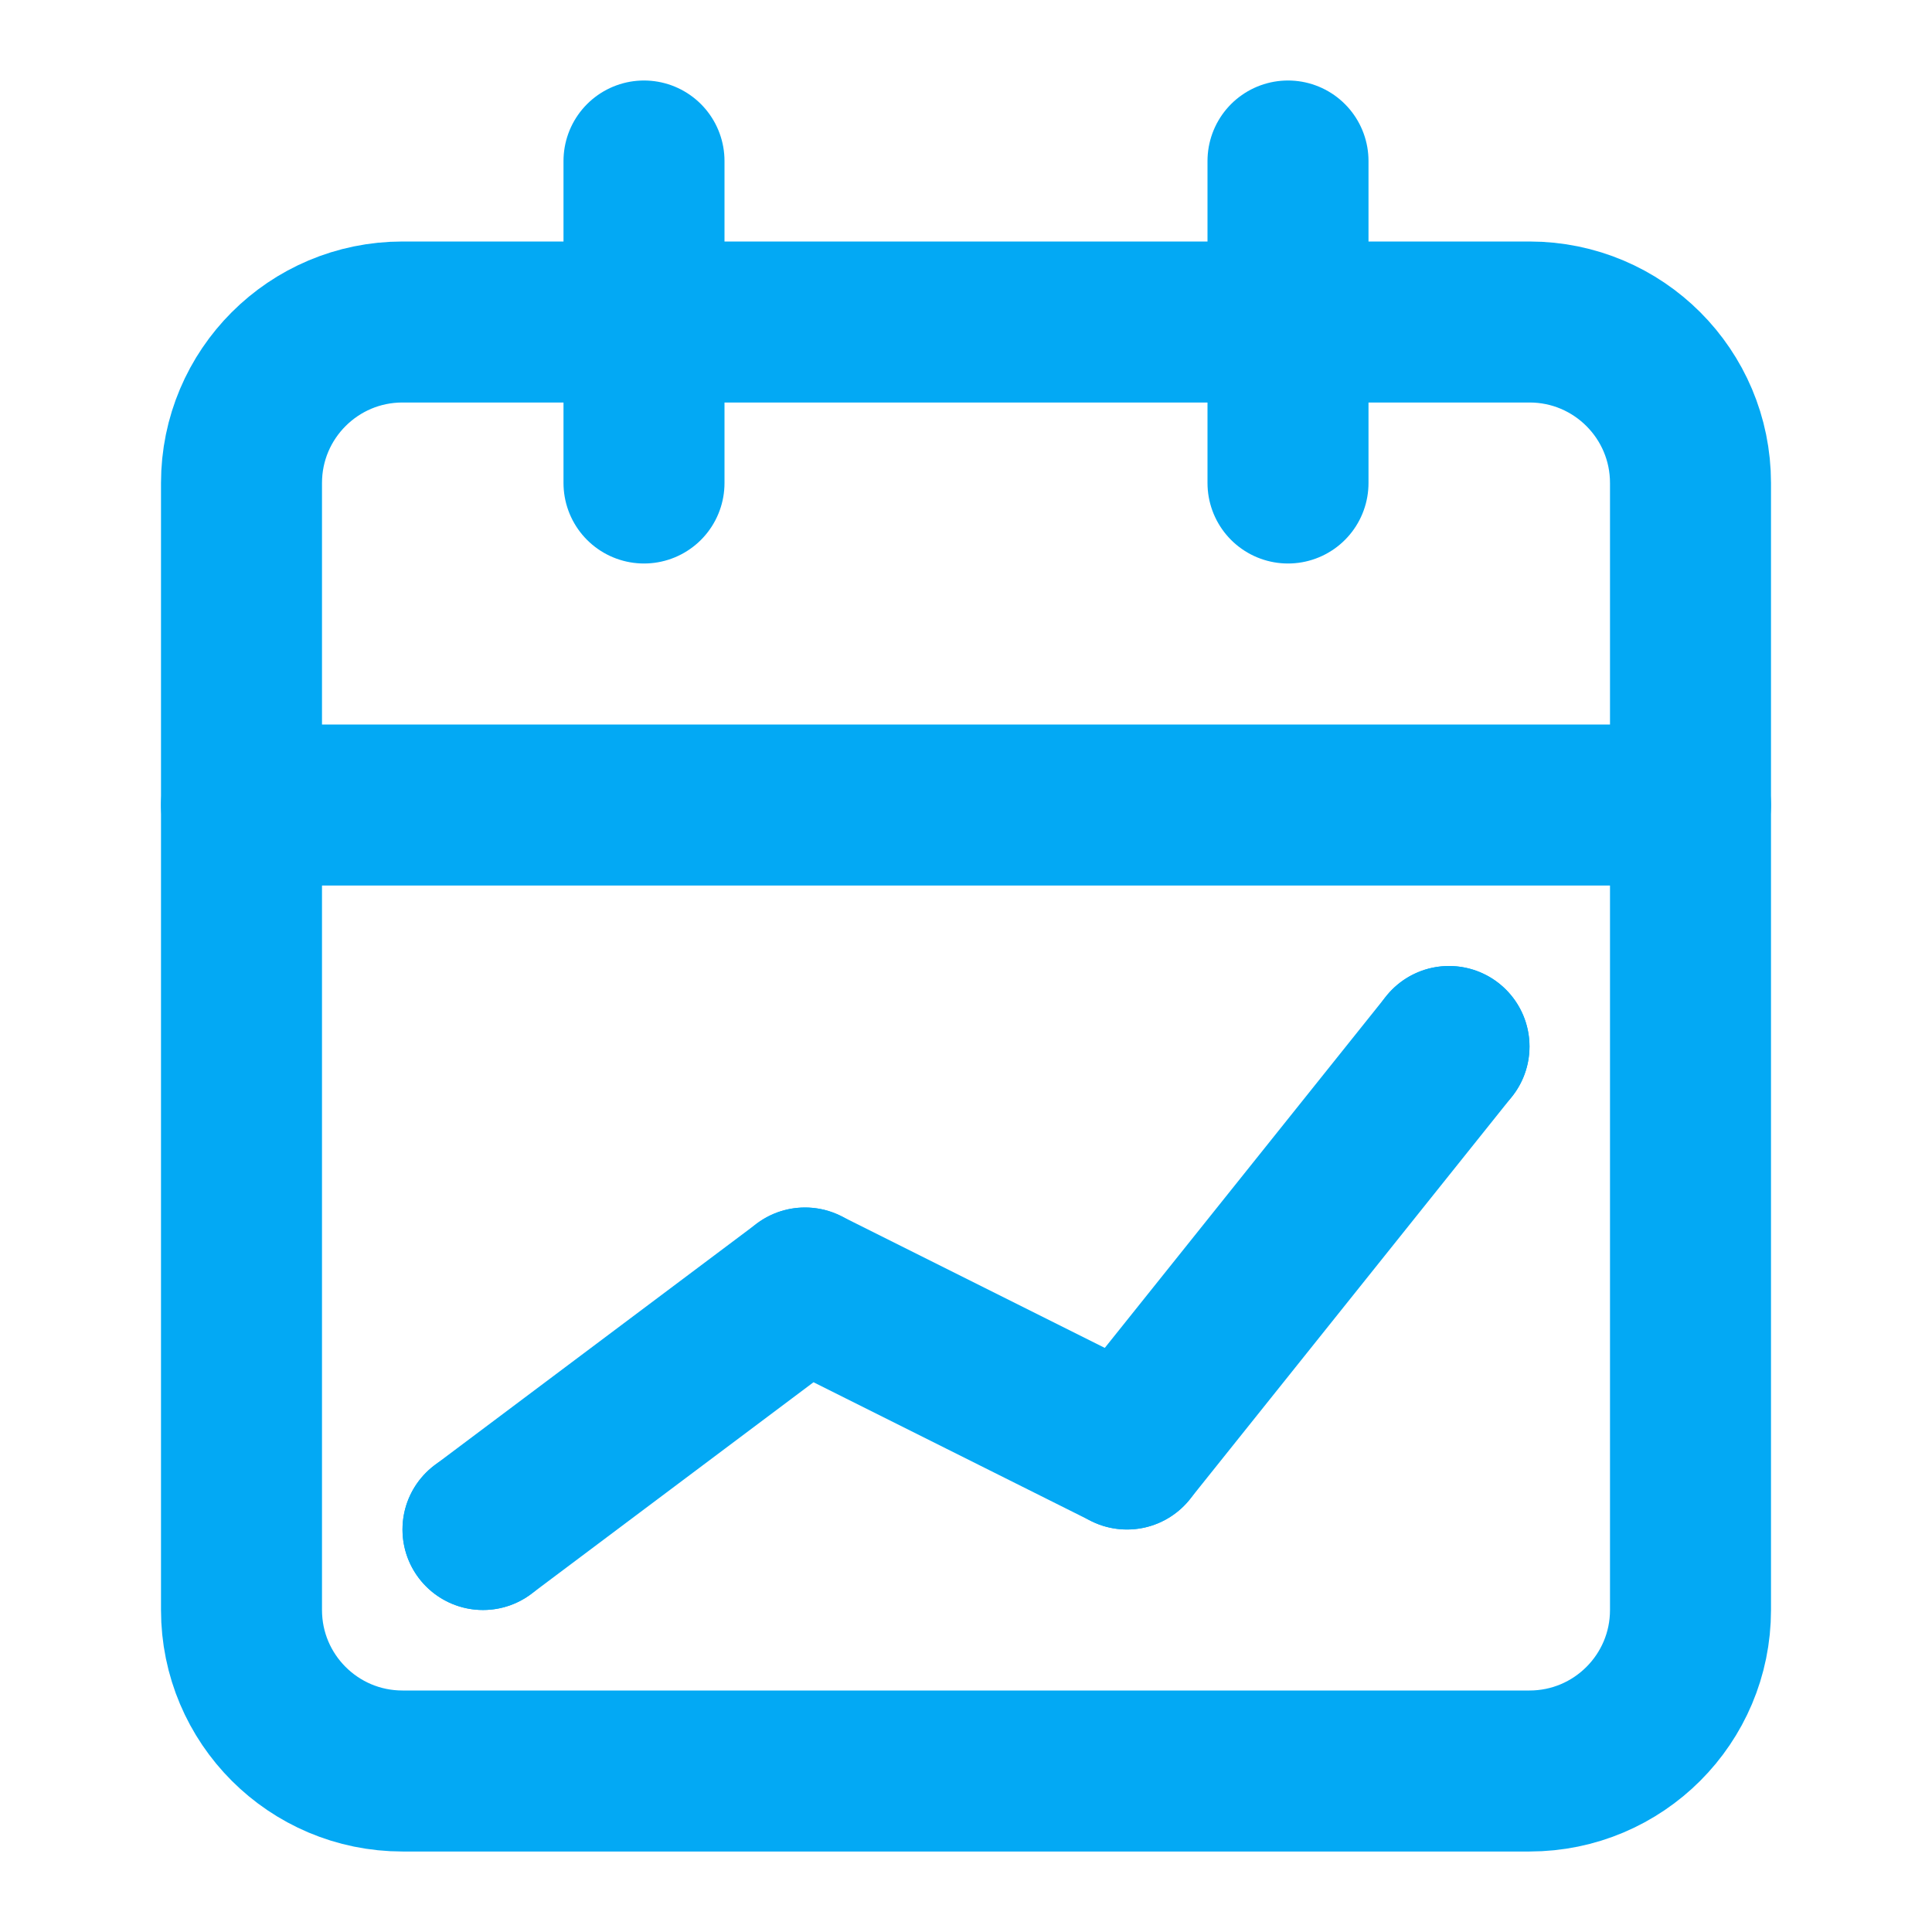
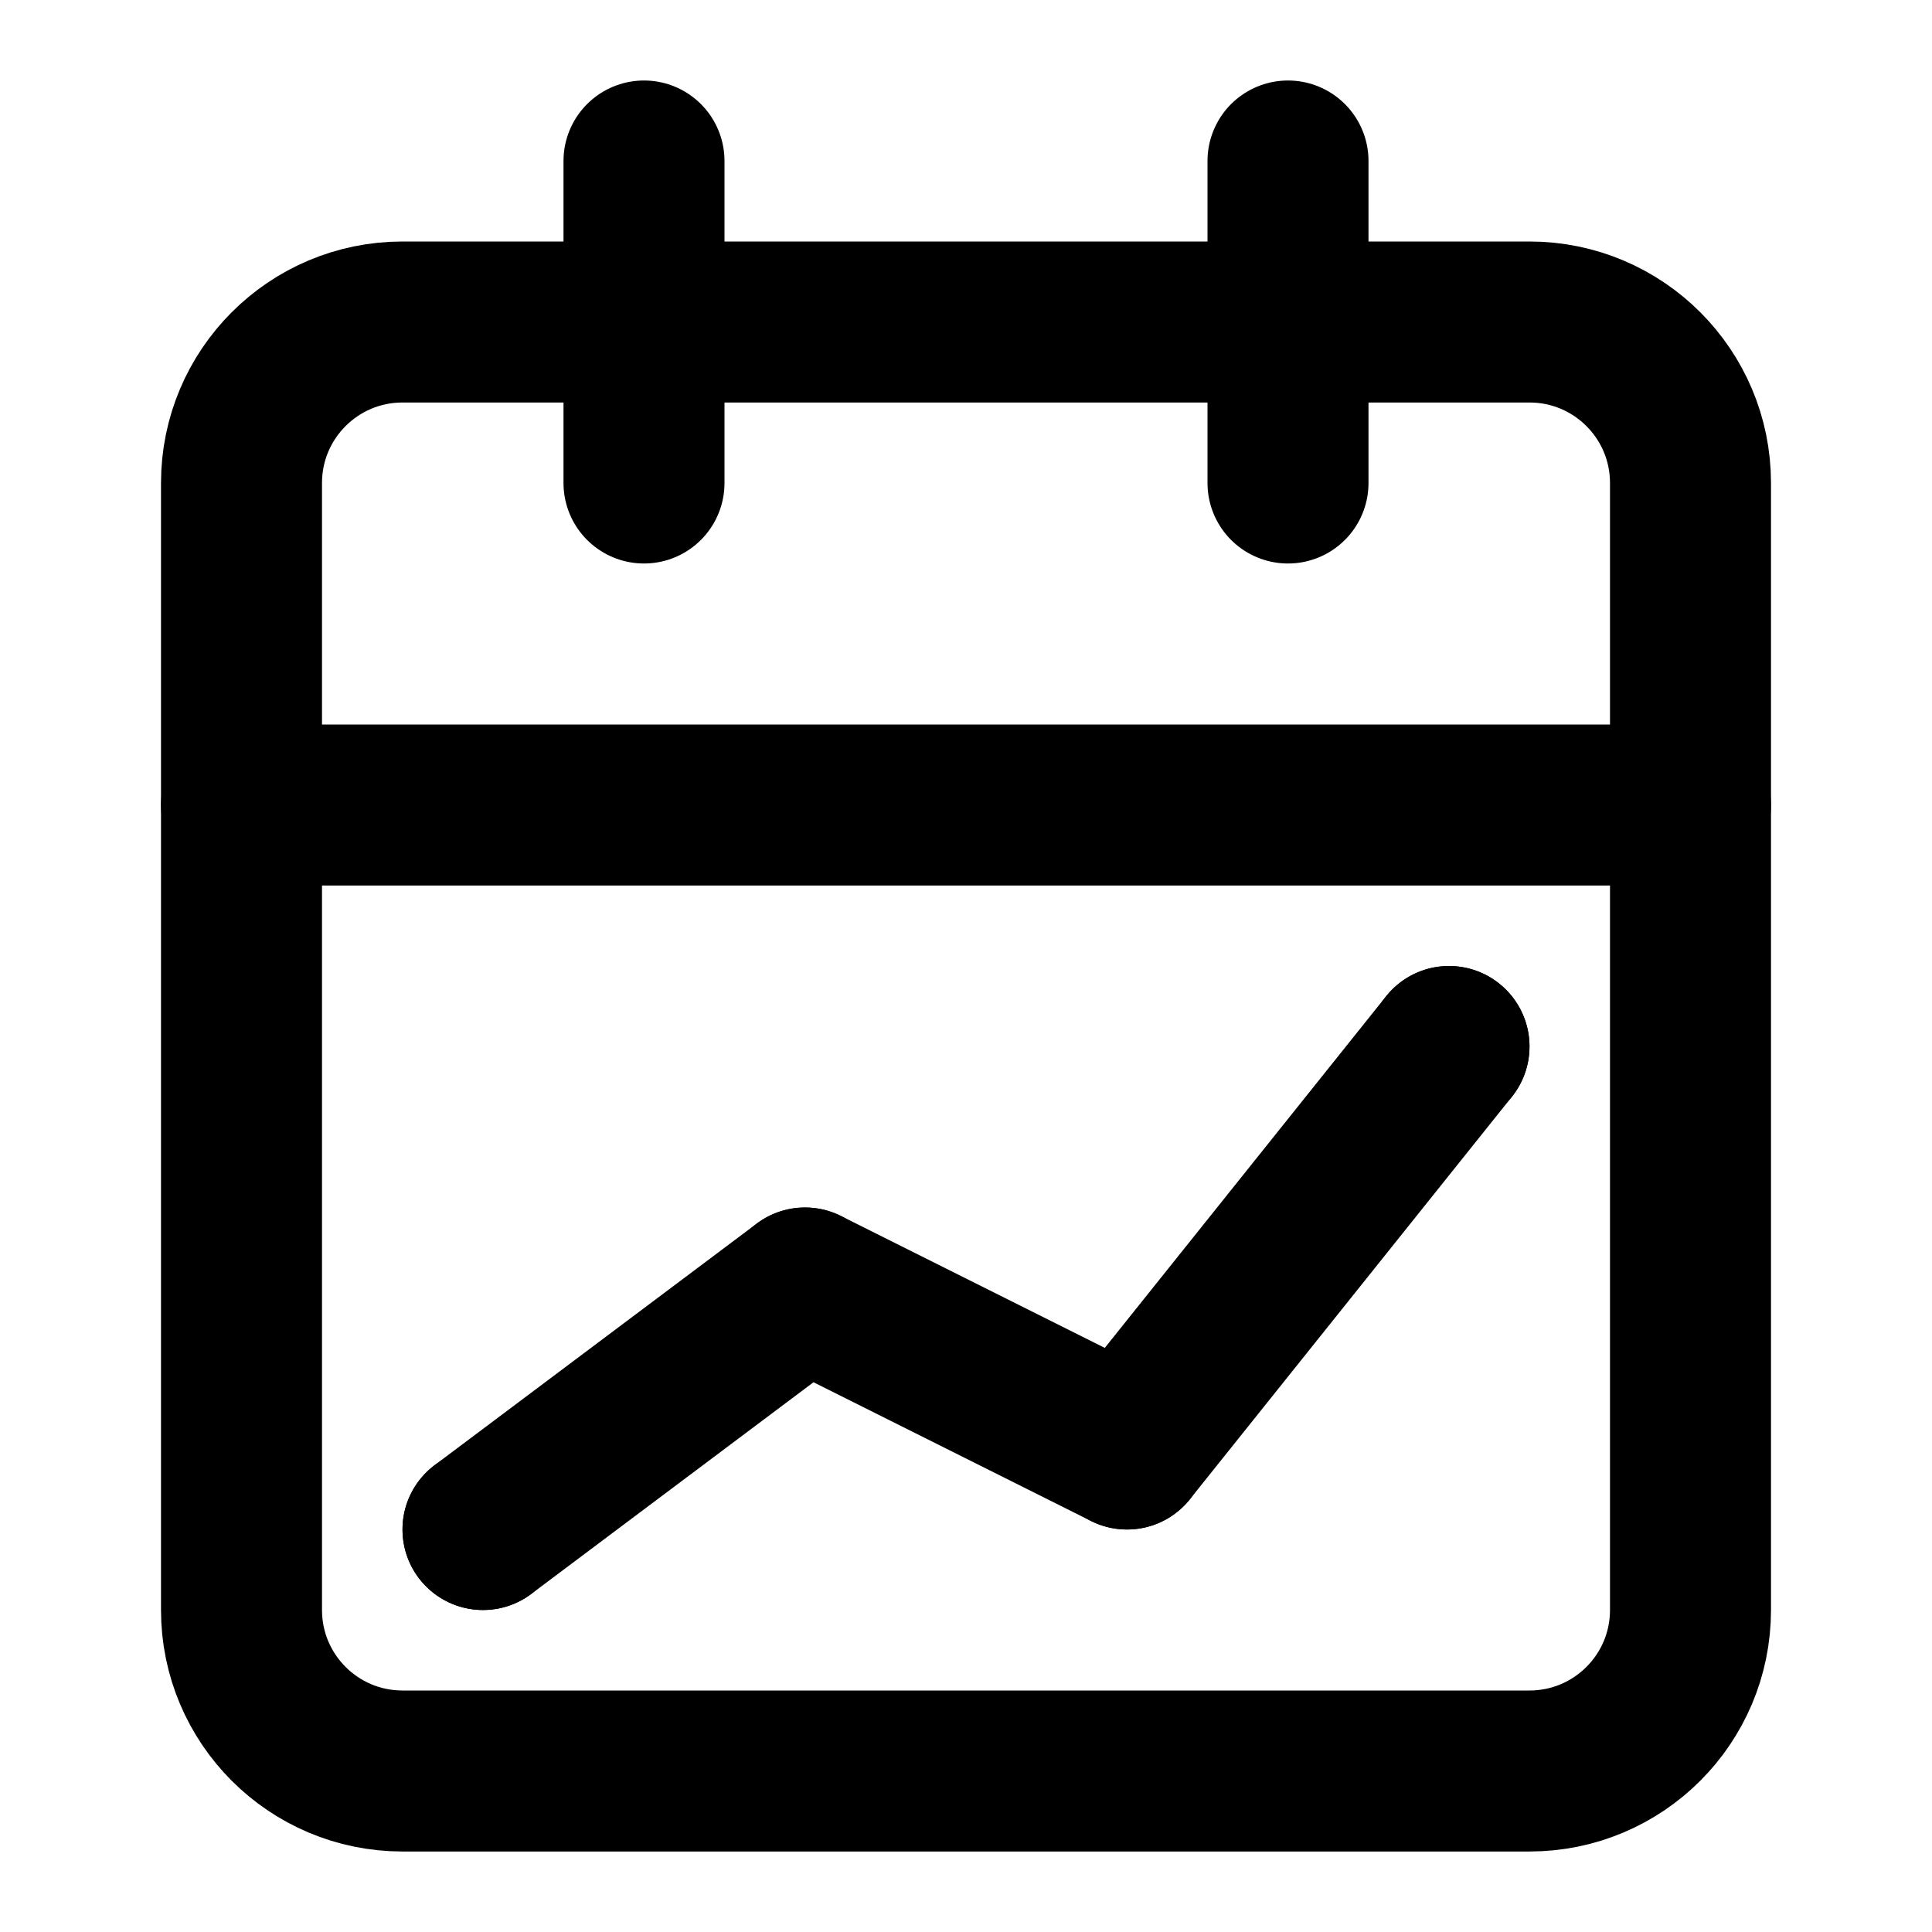
- <svg xmlns="http://www.w3.org/2000/svg" width="100" height="100" viewBox="0 0 24 24" fill="none" stroke="#03a9f4" stroke-width="2" stroke-linecap="round" stroke-linejoin="round">
+ <svg xmlns="http://www.w3.org/2000/svg" width="100" height="100" viewBox="0 0 24 24" fill="none" stroke="currentColor" stroke-width="2" stroke-linecap="round" stroke-linejoin="round">
  <rect x="3" y="4" width="18" height="18" rx="2" ry="2" />
  <line x1="16" y1="2" x2="16" y2="6" />
  <line x1="8" y1="2" x2="8" y2="6" />
  <line x1="3" y1="10" x2="21" y2="10" />
  <path d="M6 19l4-3l4 2l4-5" />
-   <circle cx="6" cy="19" r="1" fill="#03a9f4" stroke="none" />
-   <circle cx="10" cy="16" r="1" fill="#03a9f4" stroke="none" />
-   <circle cx="14" cy="18" r="1" fill="#03a9f4" stroke="none" />
-   <circle cx="18" cy="13" r="1" fill="#03a9f4" stroke="none" />
+   <circle cx="6" cy="19" r="1" fill="currentColor" stroke="none" />
+   <circle cx="10" cy="16" r="1" fill="currentColor" stroke="none" />
+   <circle cx="14" cy="18" r="1" fill="currentColor" stroke="none" />
+   <circle cx="18" cy="13" r="1" fill="currentColor" stroke="none" />
</svg>
